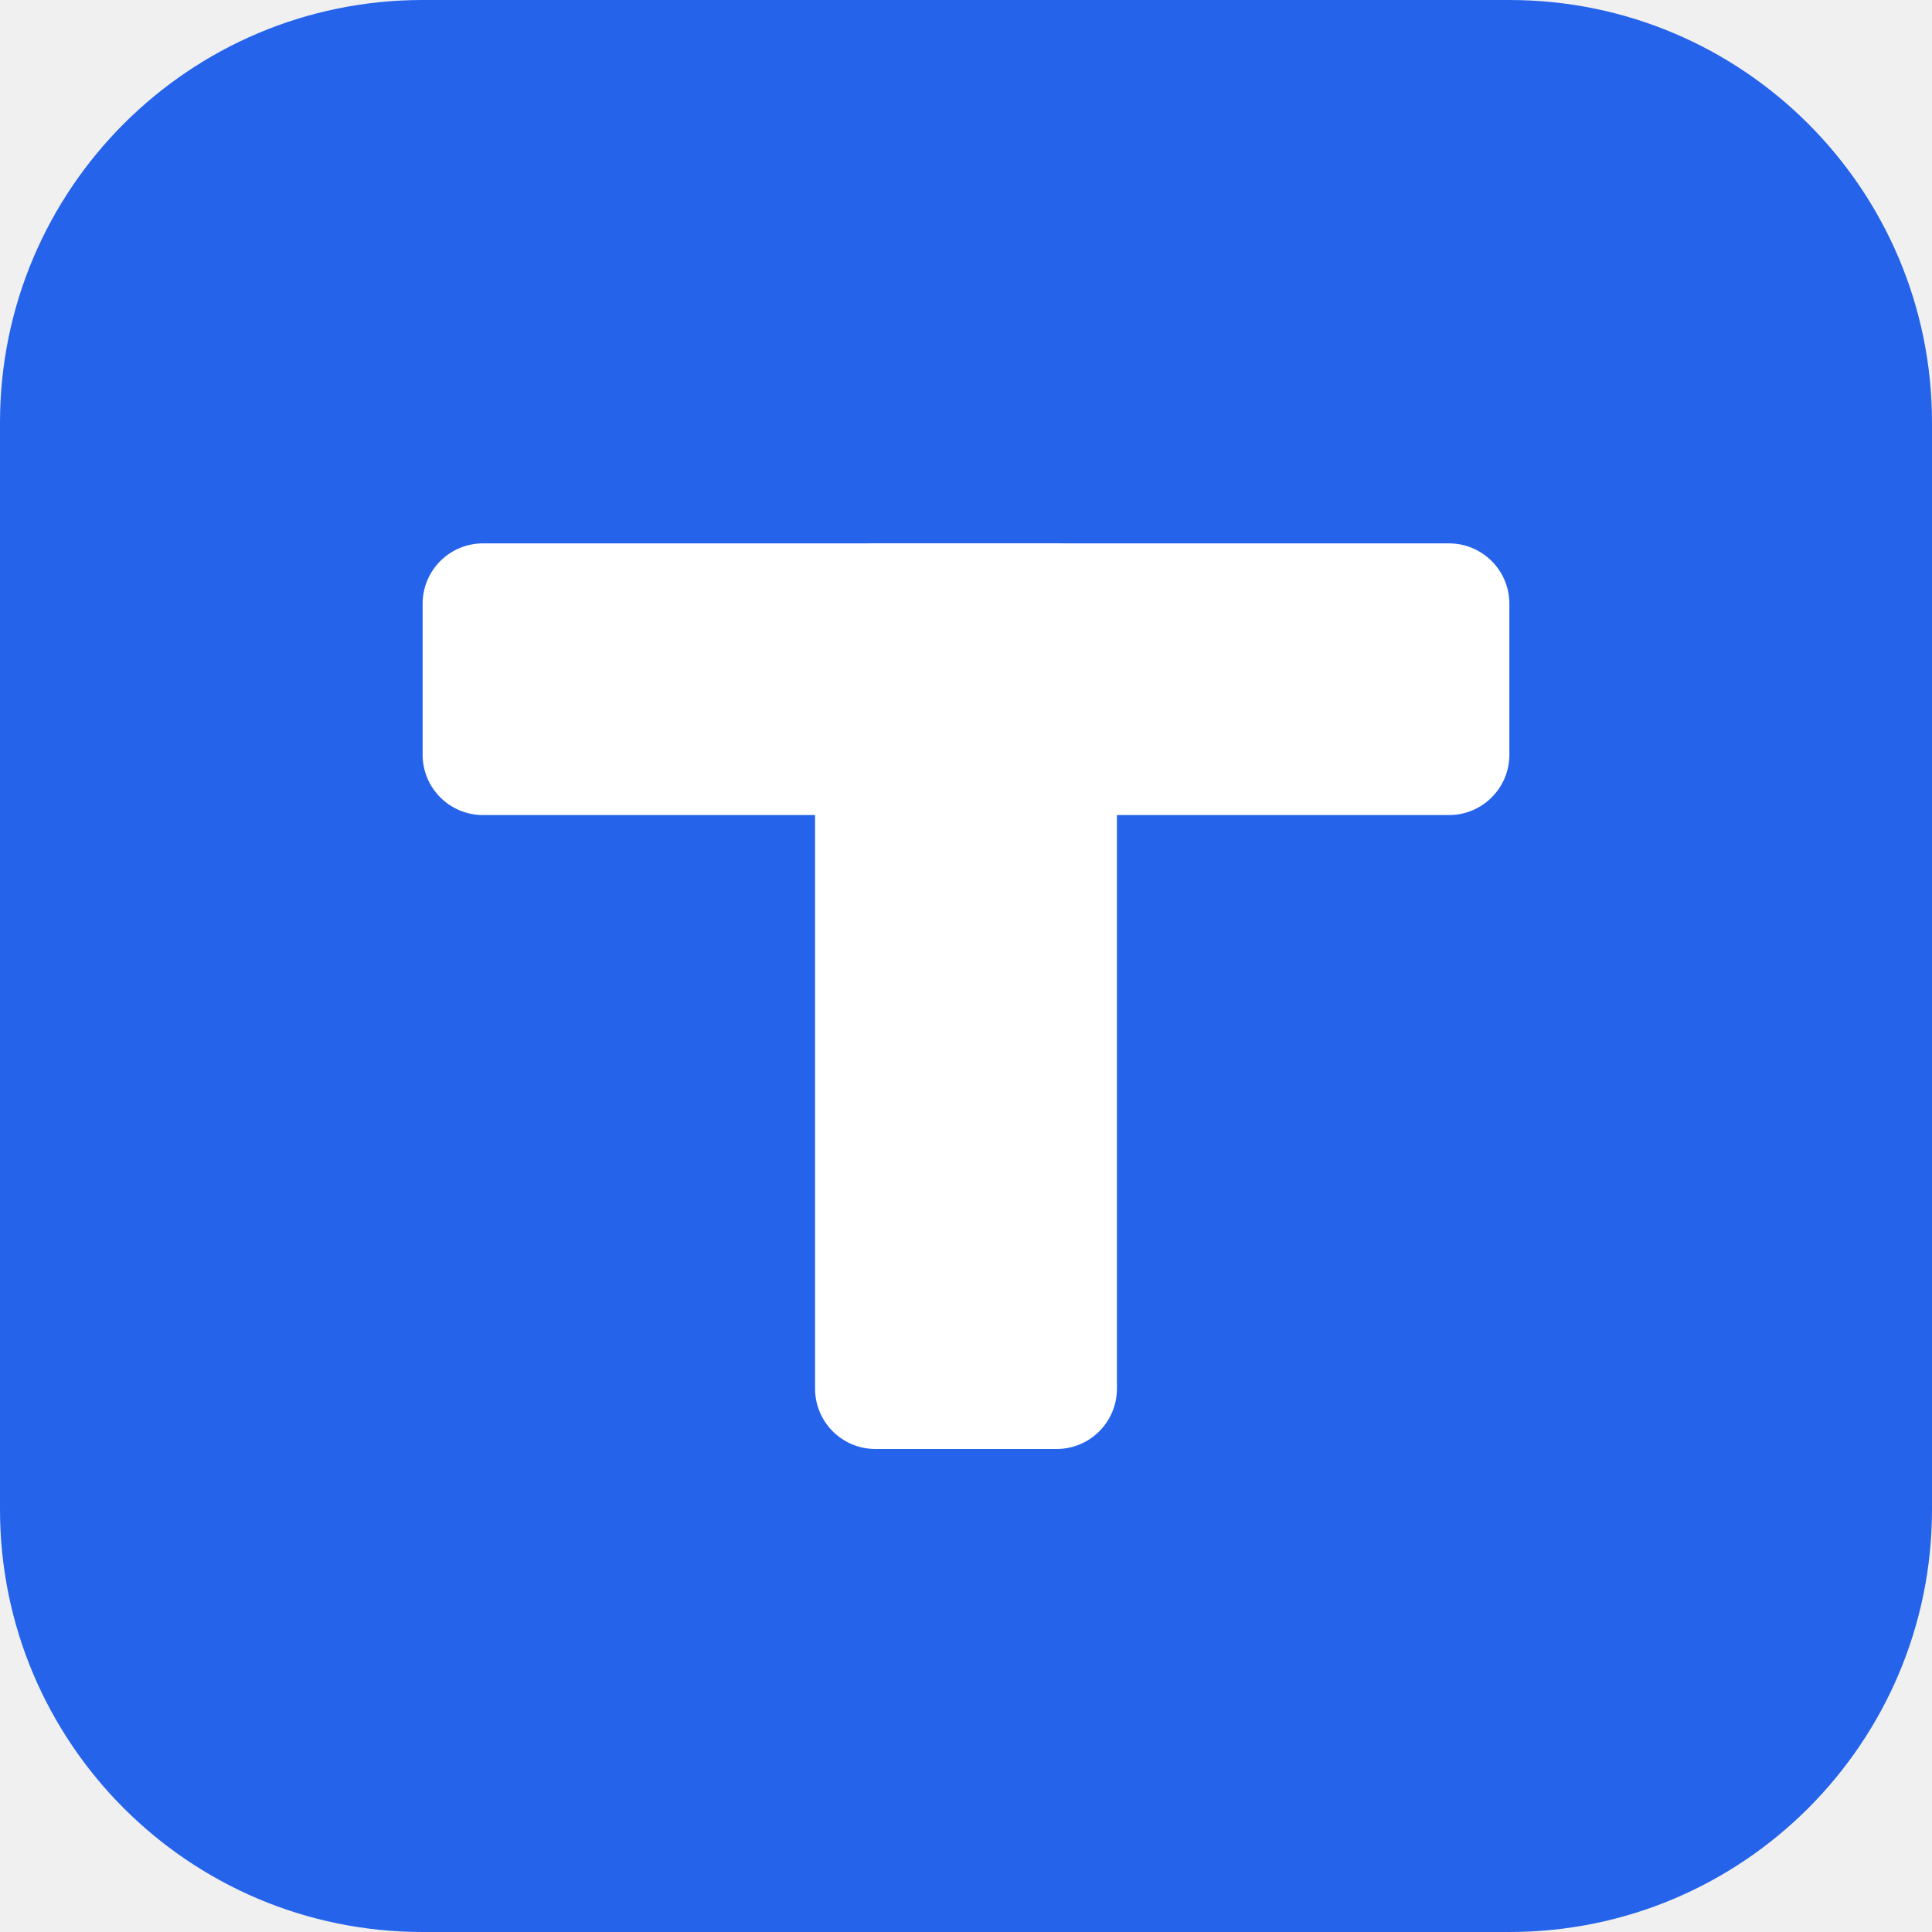
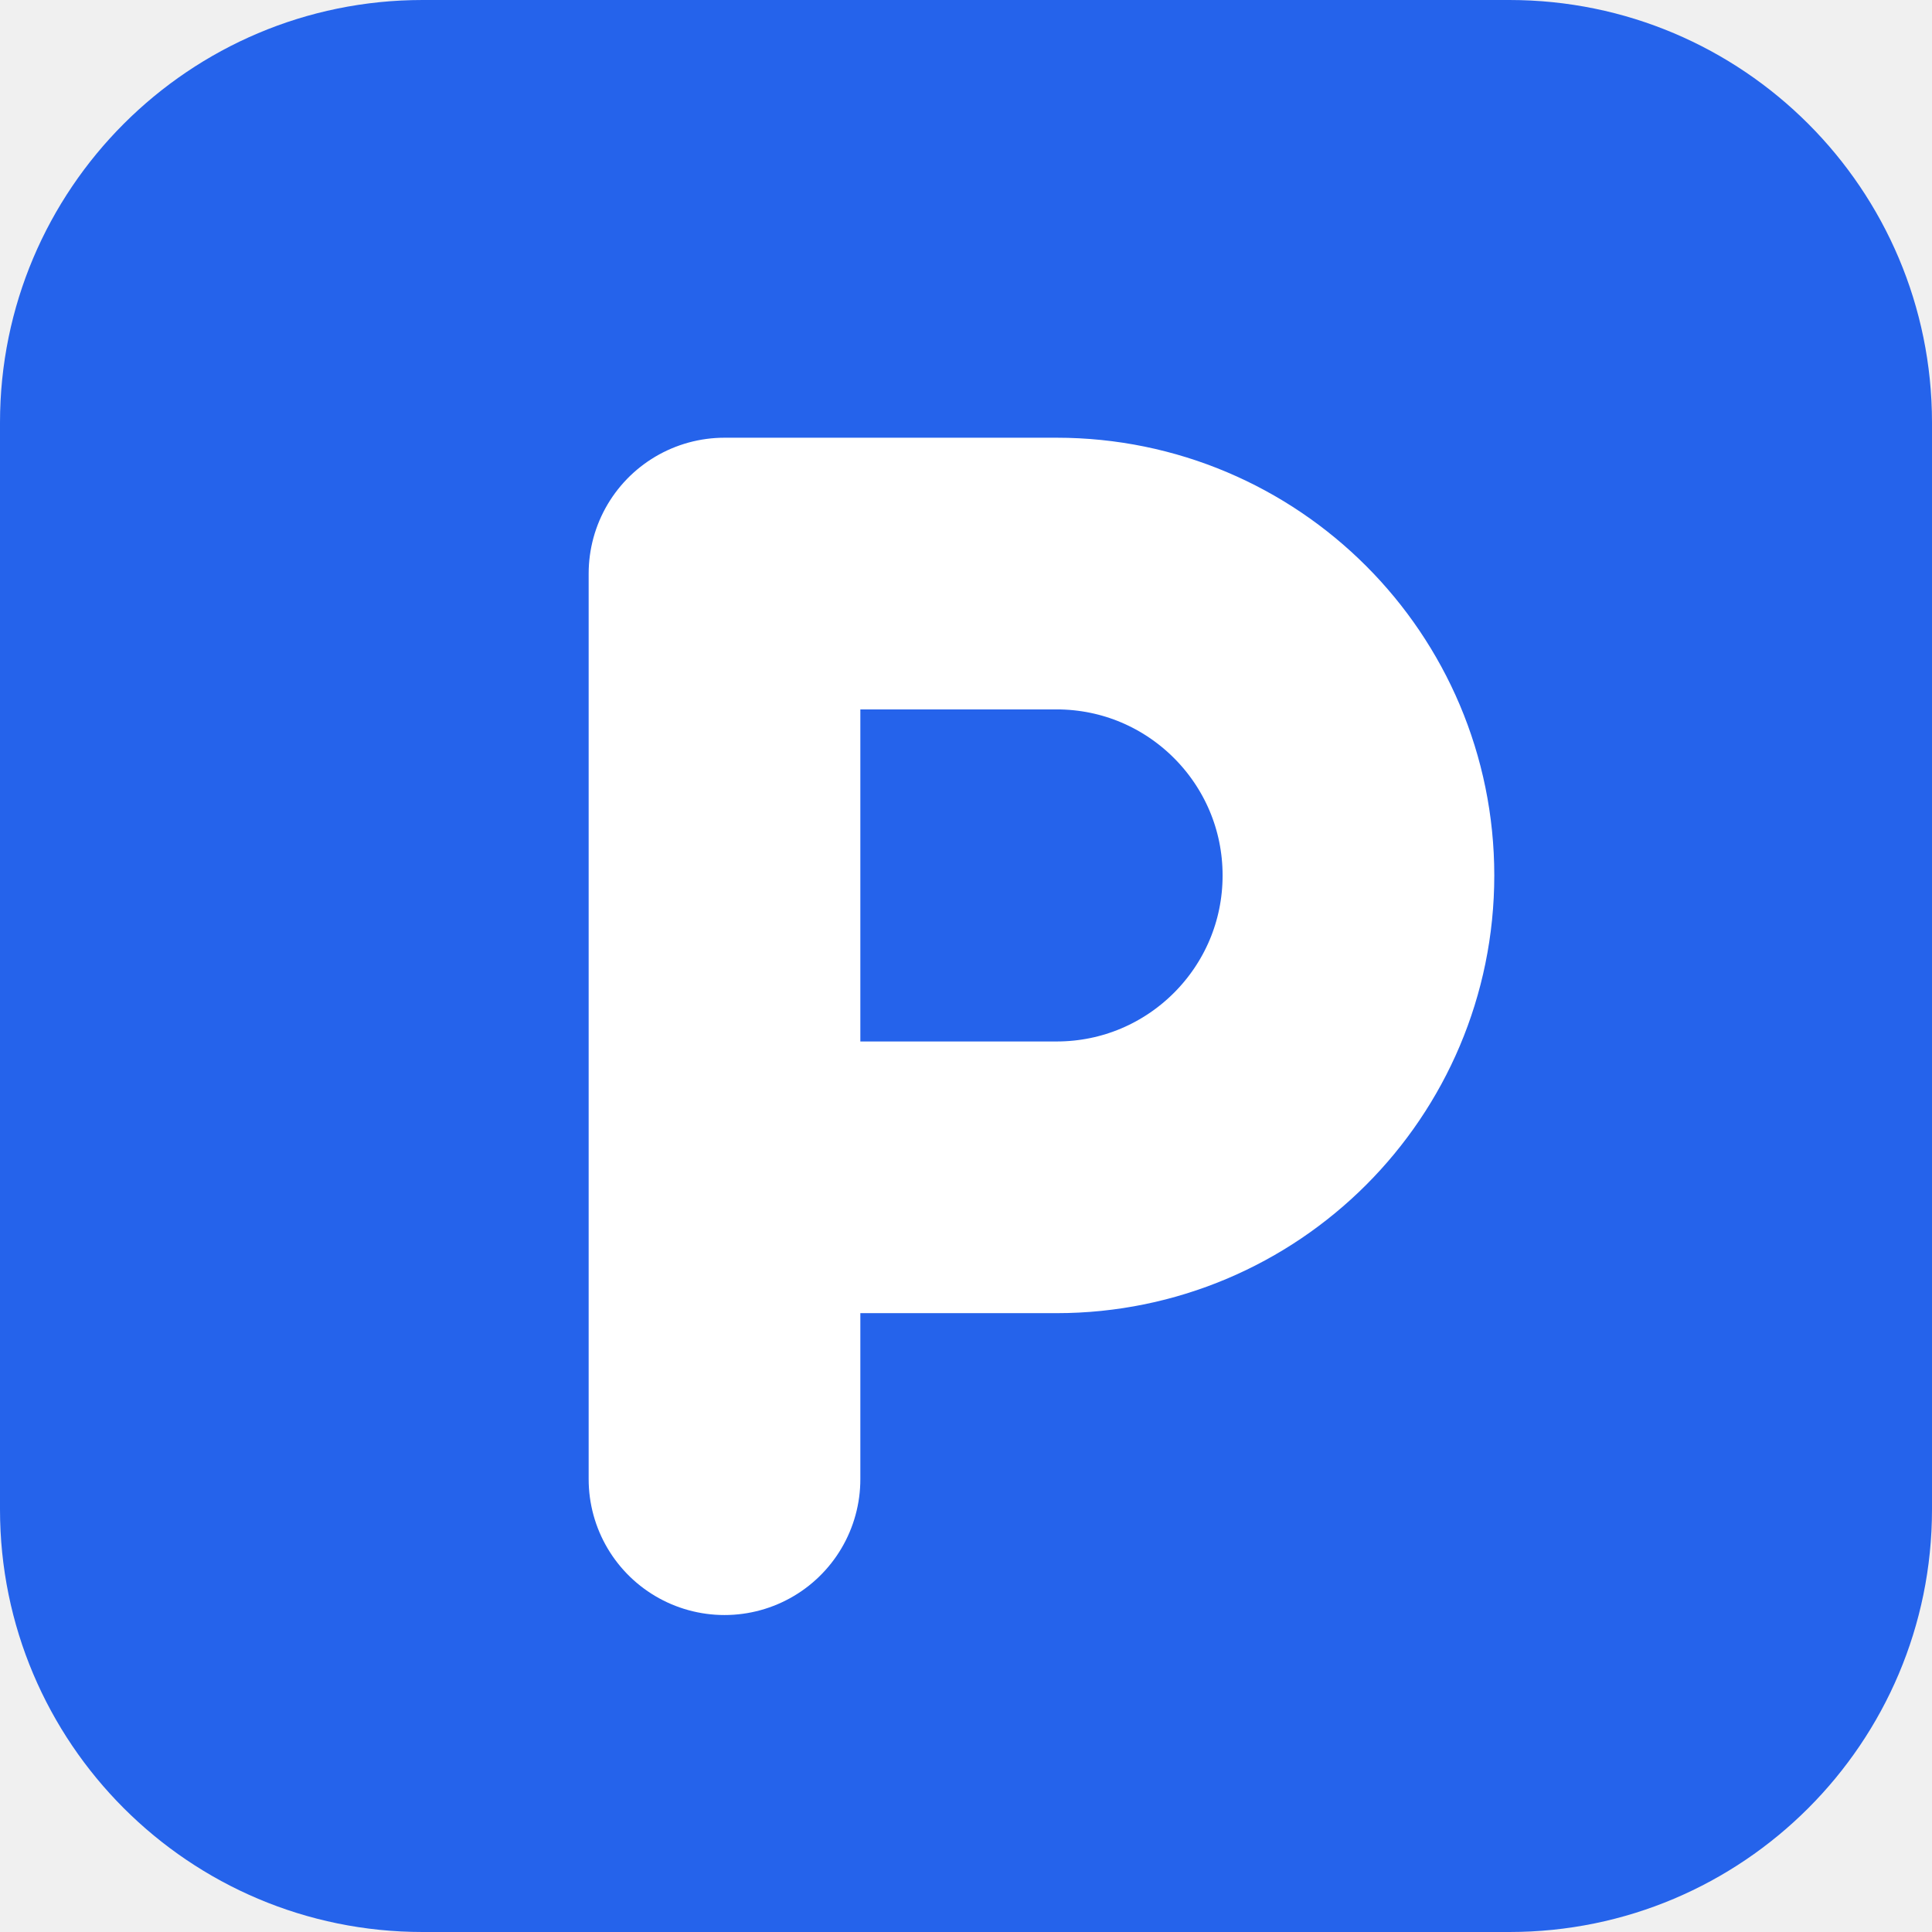
<svg xmlns="http://www.w3.org/2000/svg" width="64" height="64" viewBox="0 0 64 64">
  <rect width="64" height="64" rx="14" fill="#2563eb" />
-   <rect x="14" y="18" width="36" height="9" rx="2" fill="#ffffff" />
-   <rect x="27" y="18" width="10" height="30" rx="2" fill="#ffffff" />
+   <path d="M24 49 V19 h11 a10 10 0 0 1 0 20 H24" fill="none" stroke="#ffffff" stroke-width="9" stroke-linecap="round" stroke-linejoin="round" />
</svg>
